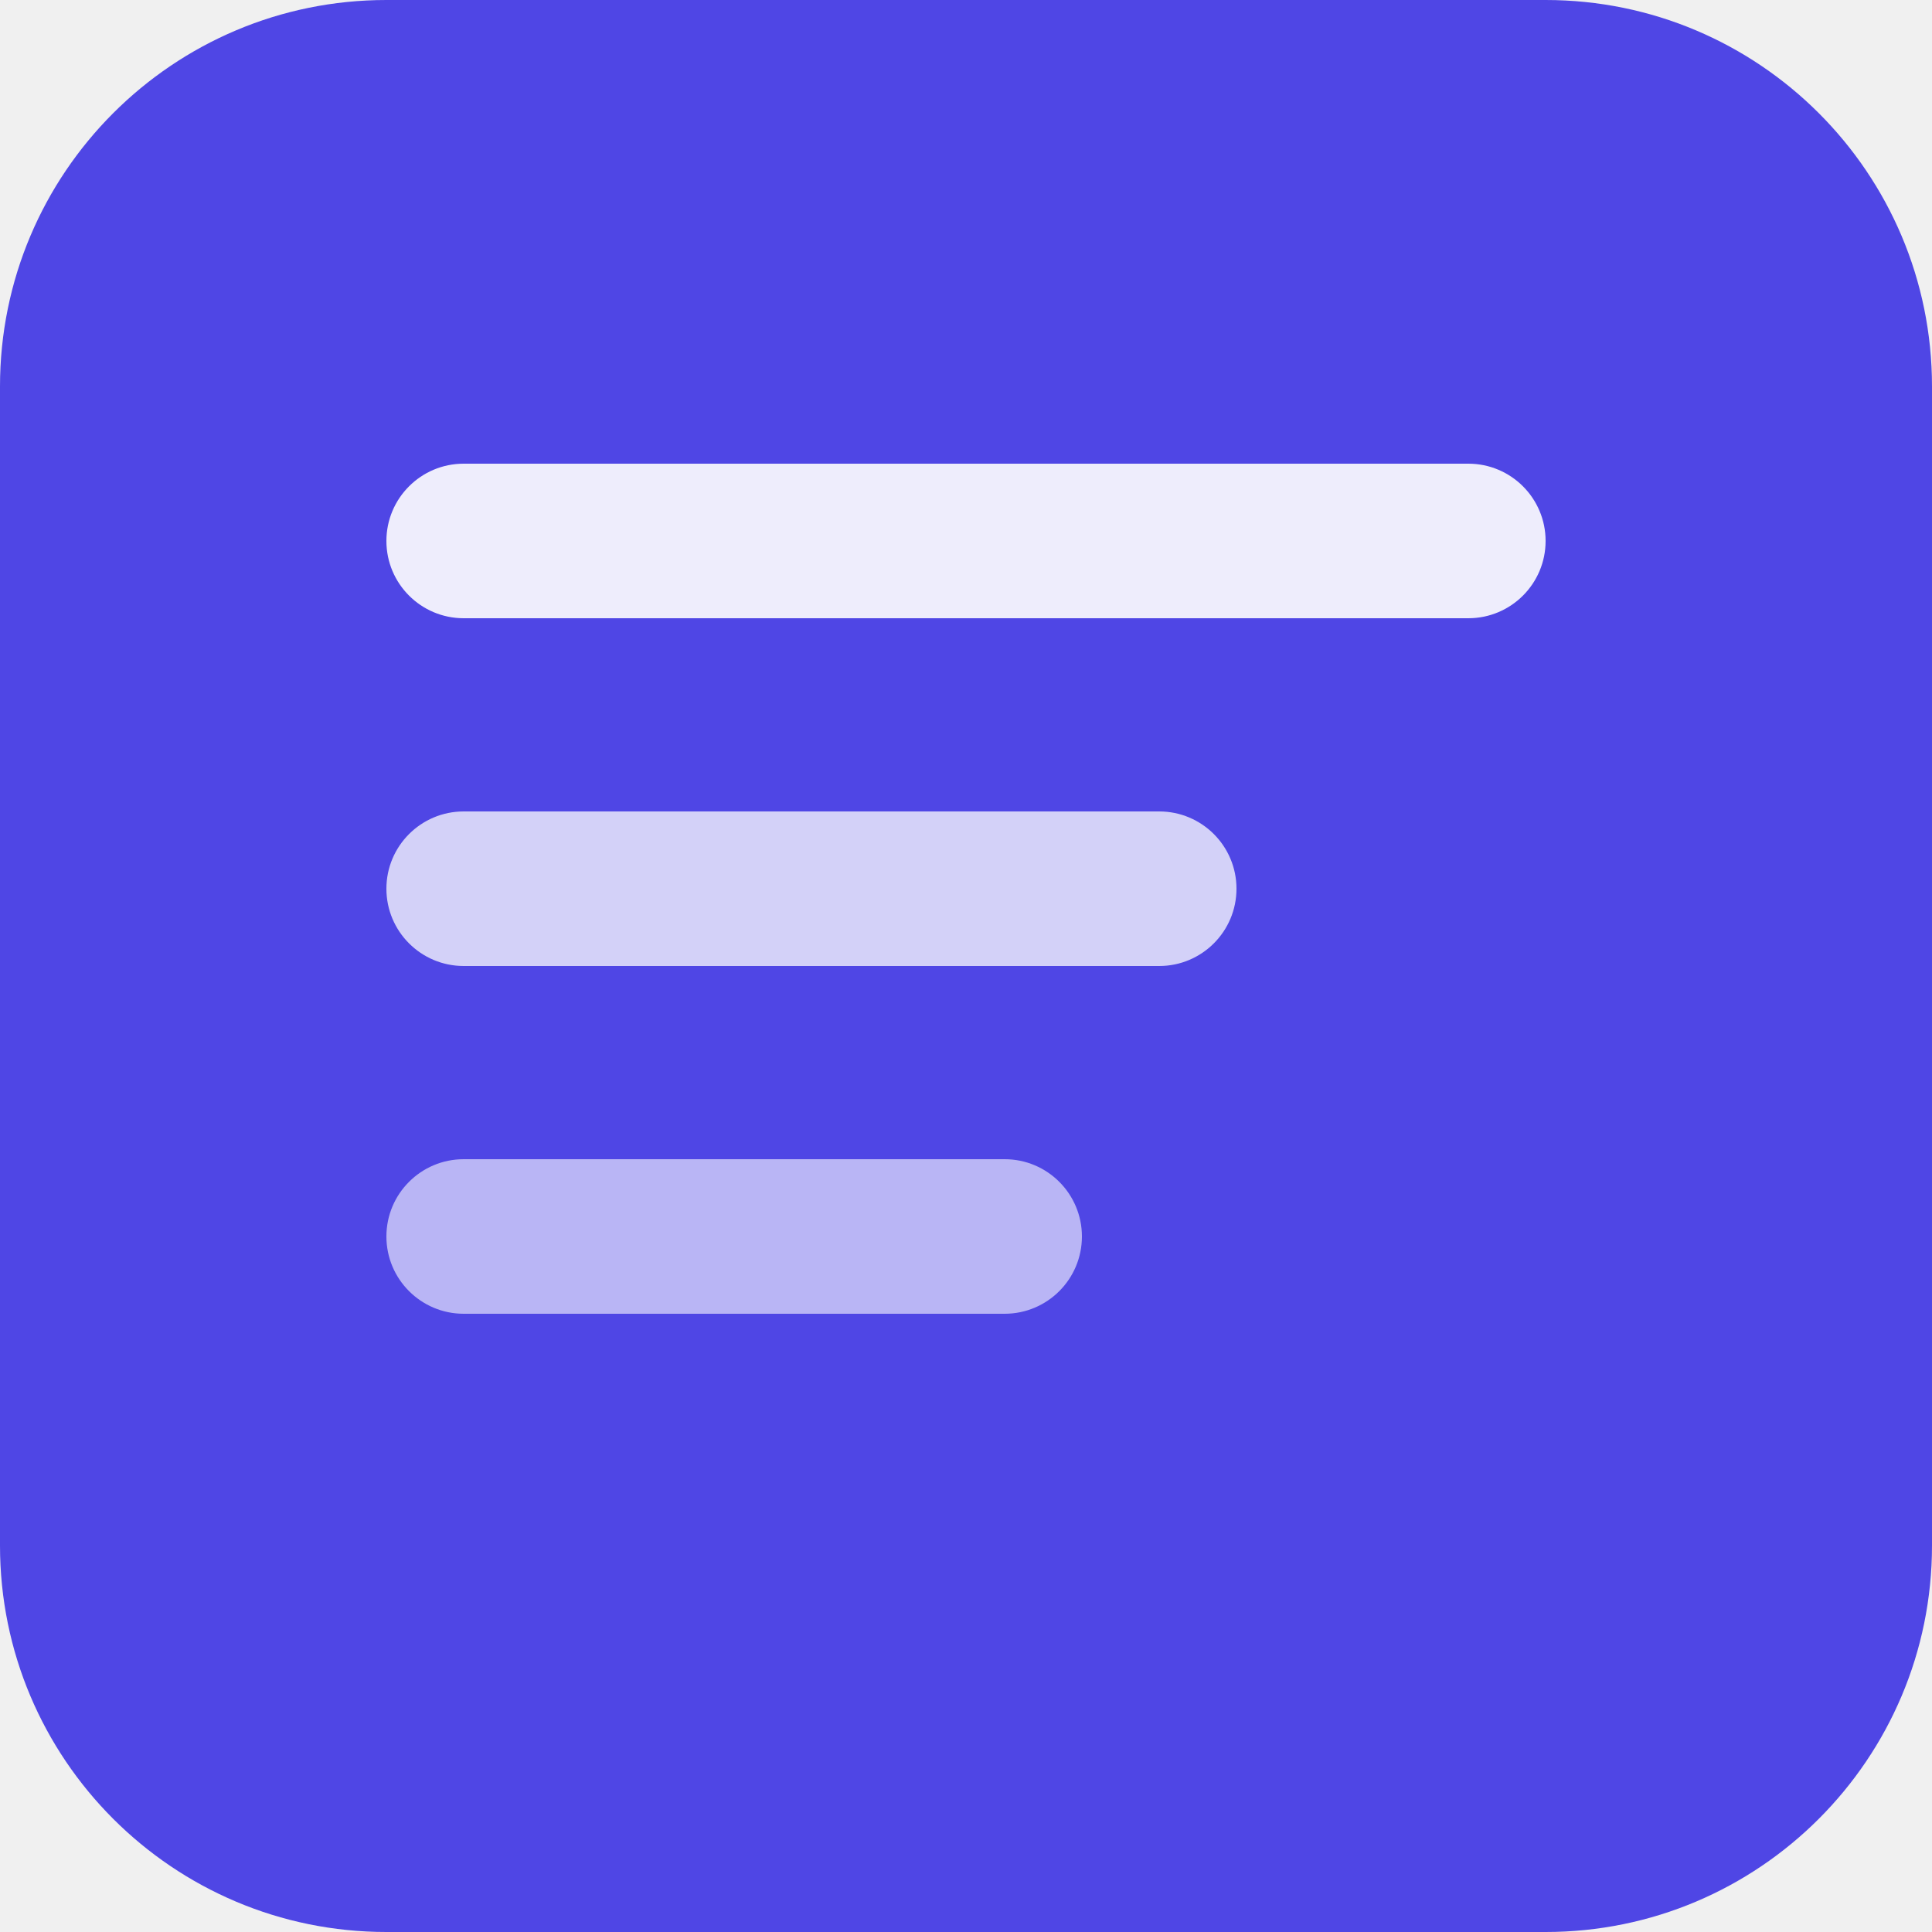
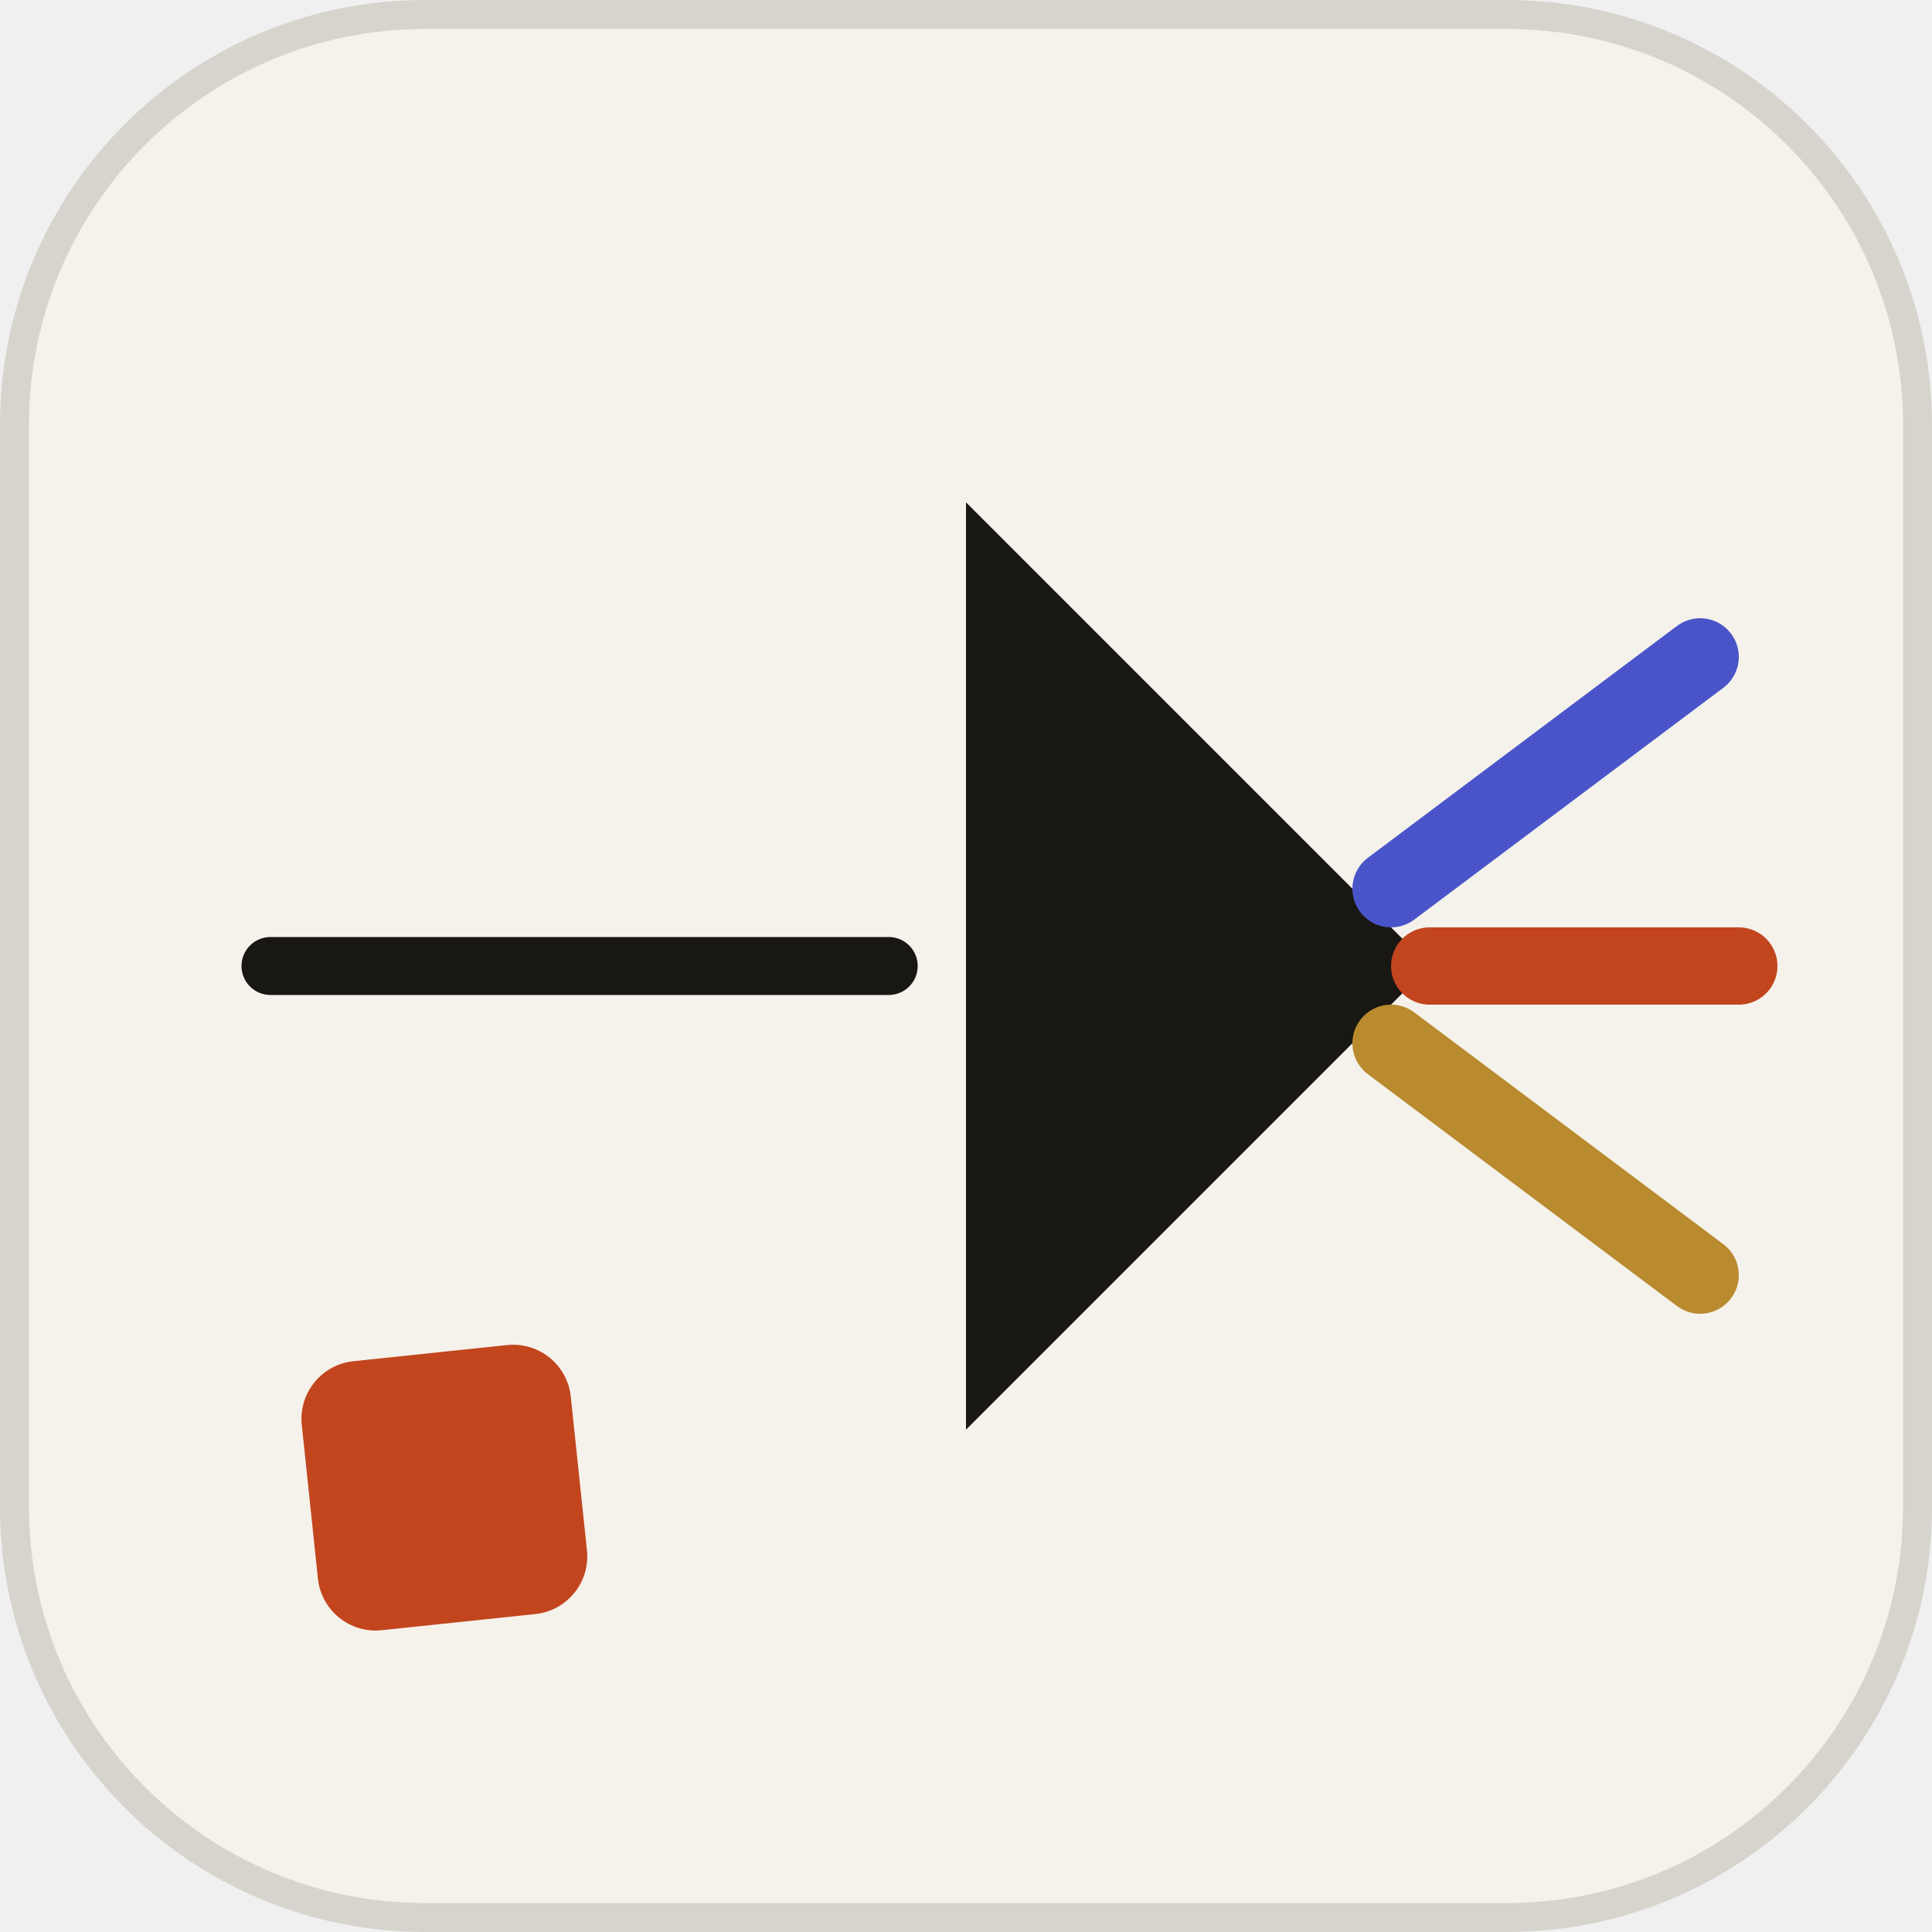
<svg xmlns="http://www.w3.org/2000/svg" viewBox="0 0 100 100">
-   <rect width="100" height="100" rx="20" fill="#4f46e5" />
-   <rect x="20" y="24" width="60" height="8" rx="4" fill="#ffffff" fill-opacity="0.9" />
-   <rect x="20" y="42" width="44" height="8" rx="4" fill="#ffffff" fill-opacity="0.75" />
-   <rect x="20" y="60" width="36" height="8" rx="4" fill="#ffffff" fill-opacity="0.6" />
+   <rect width="100" height="100" rx="22" fill="#F5F2EB" />
+   <rect x="0.75" y="0.75" width="98.5" height="98.5" rx="21.25" fill="none" stroke="#191713" stroke-opacity="0.14" stroke-width="1.5" />
+   <path d="M14 50 H46" stroke="#191713" stroke-width="3" stroke-linecap="round" />
+   <path d="M50 26 L74 50 L50 74 Z" fill="#191713" />
+   <path d="M72 46 L88 34" stroke="#4A54C9" stroke-width="4" stroke-linecap="round" />
+   <path d="M74 50 L90 50" stroke="#C2451E" stroke-width="4" stroke-linecap="round" />
+   <path d="M72 54 L88 66" stroke="#B98A2E" stroke-width="4" stroke-linecap="round" />
+   <rect x="16" y="70" width="14" height="14" rx="3" fill="#C2451E" transform="rotate(-6 23 77)" />
</svg>
